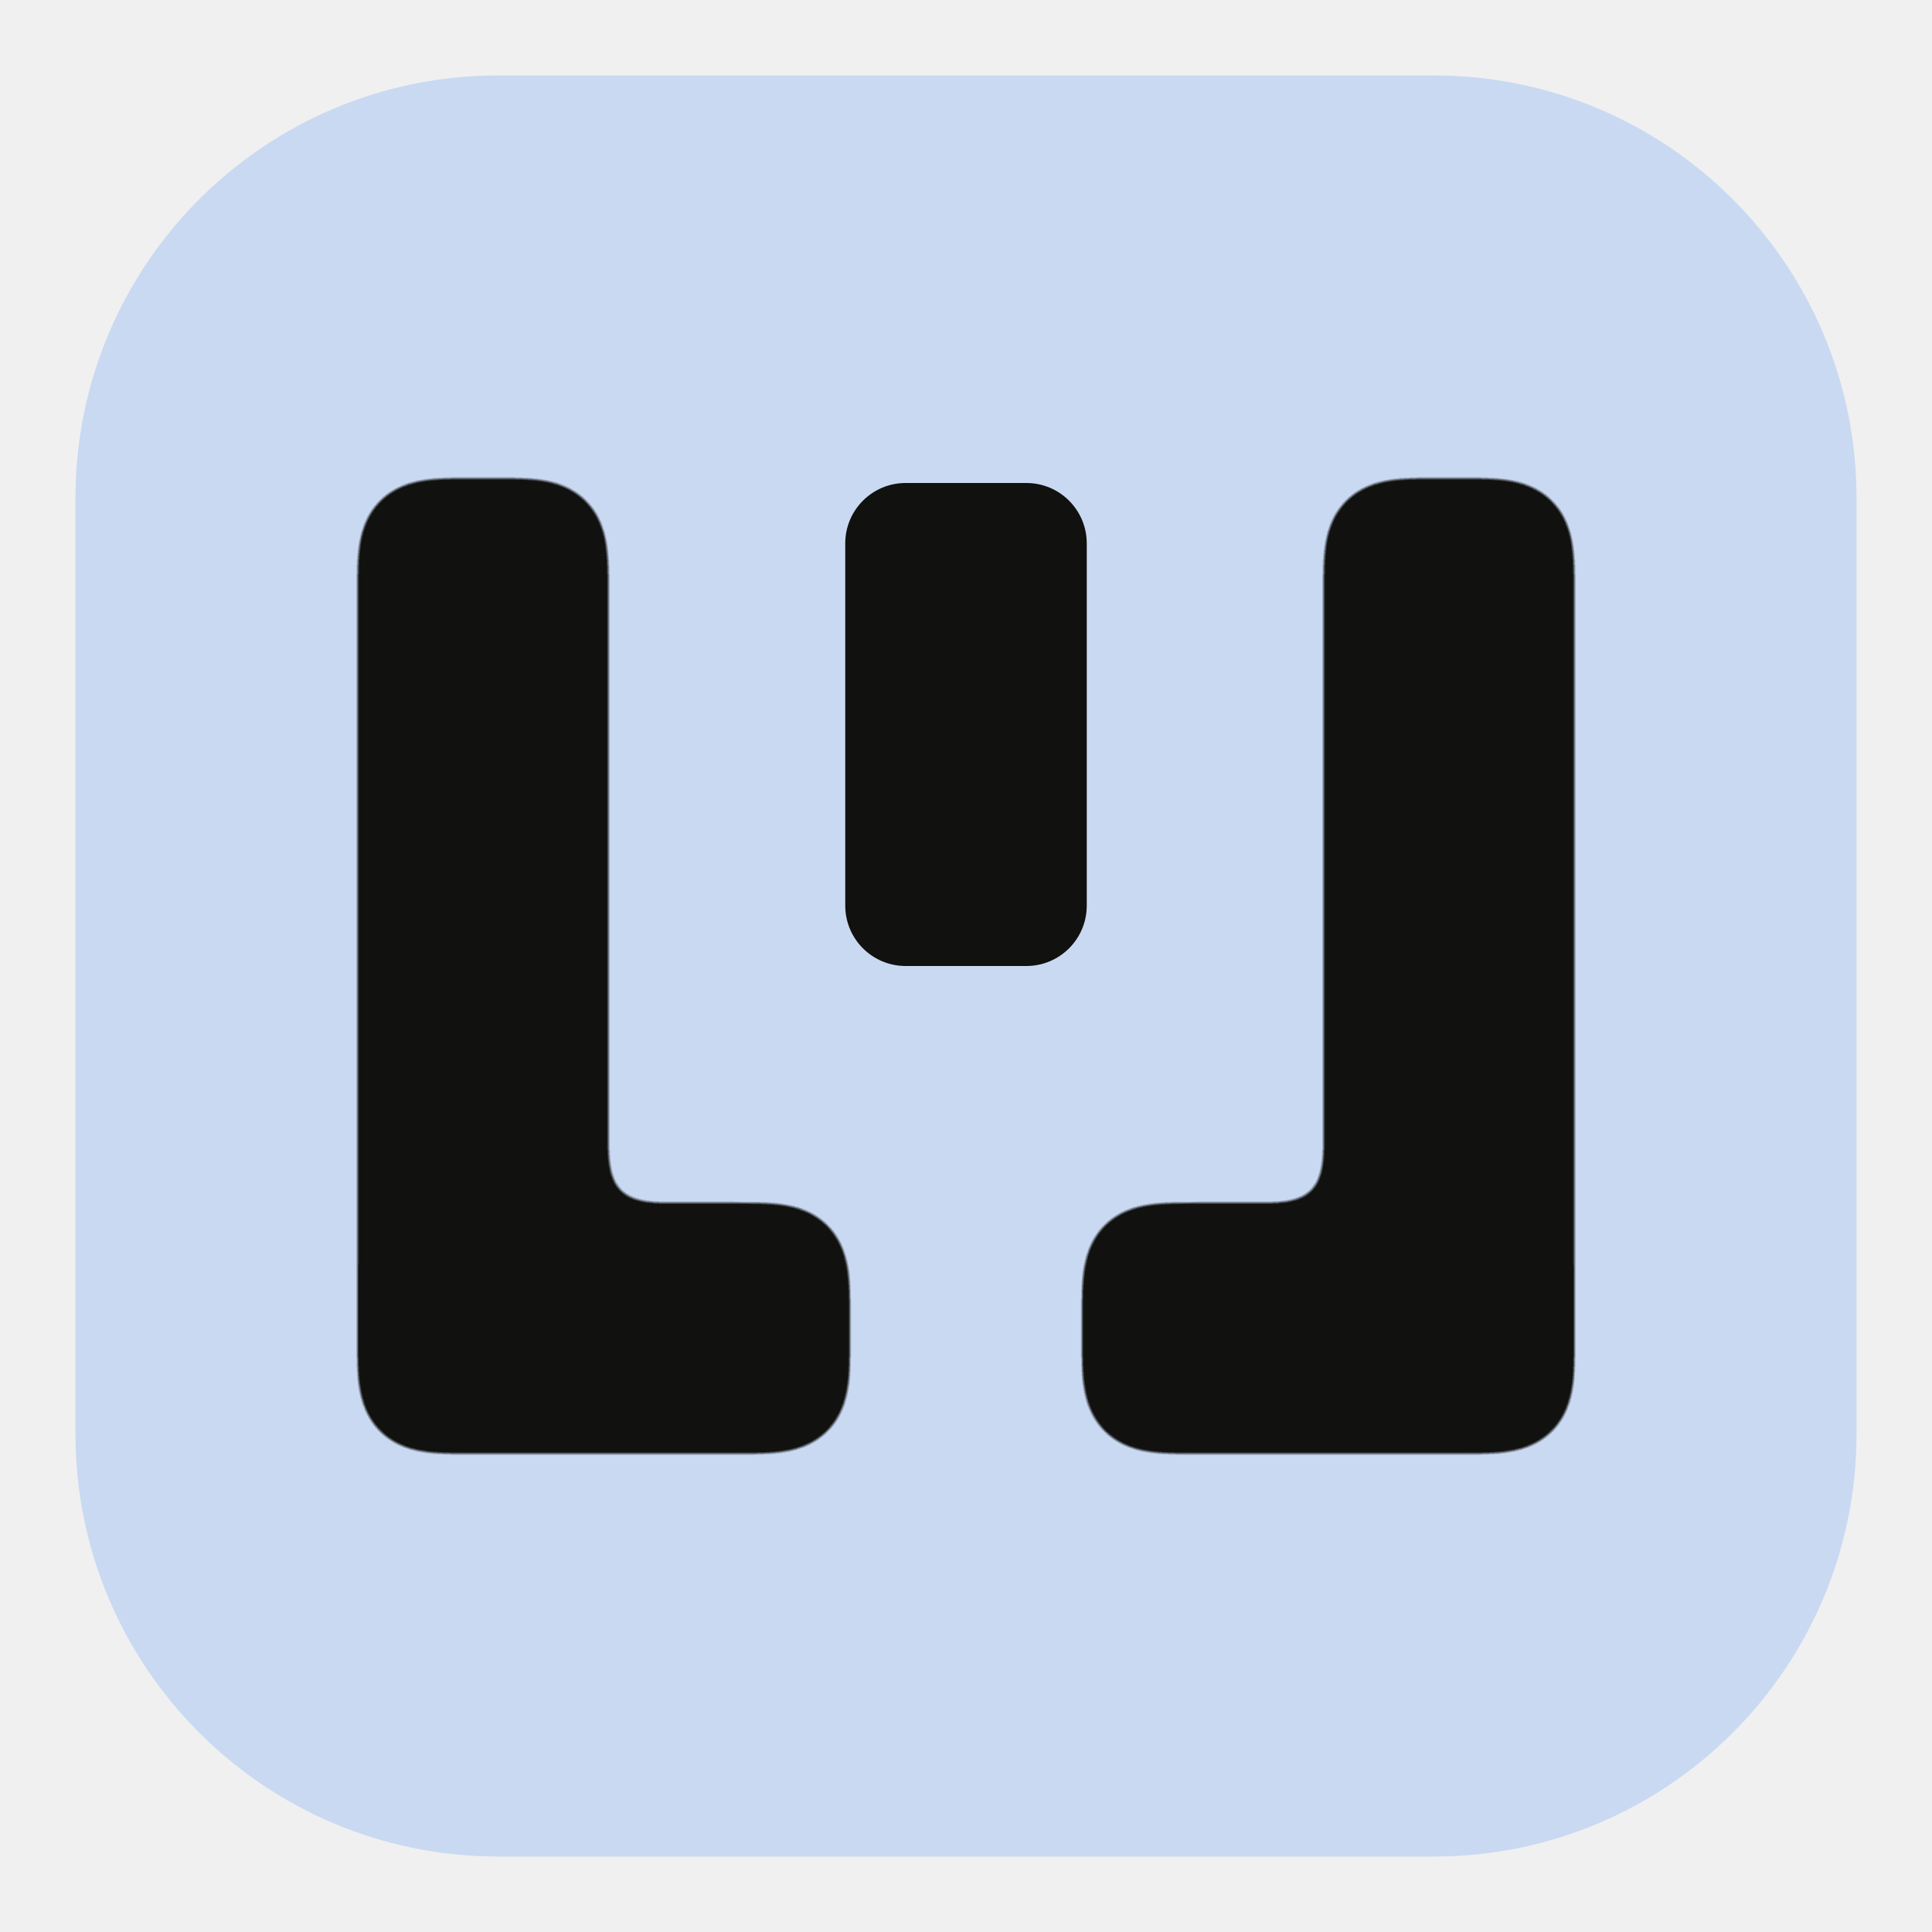
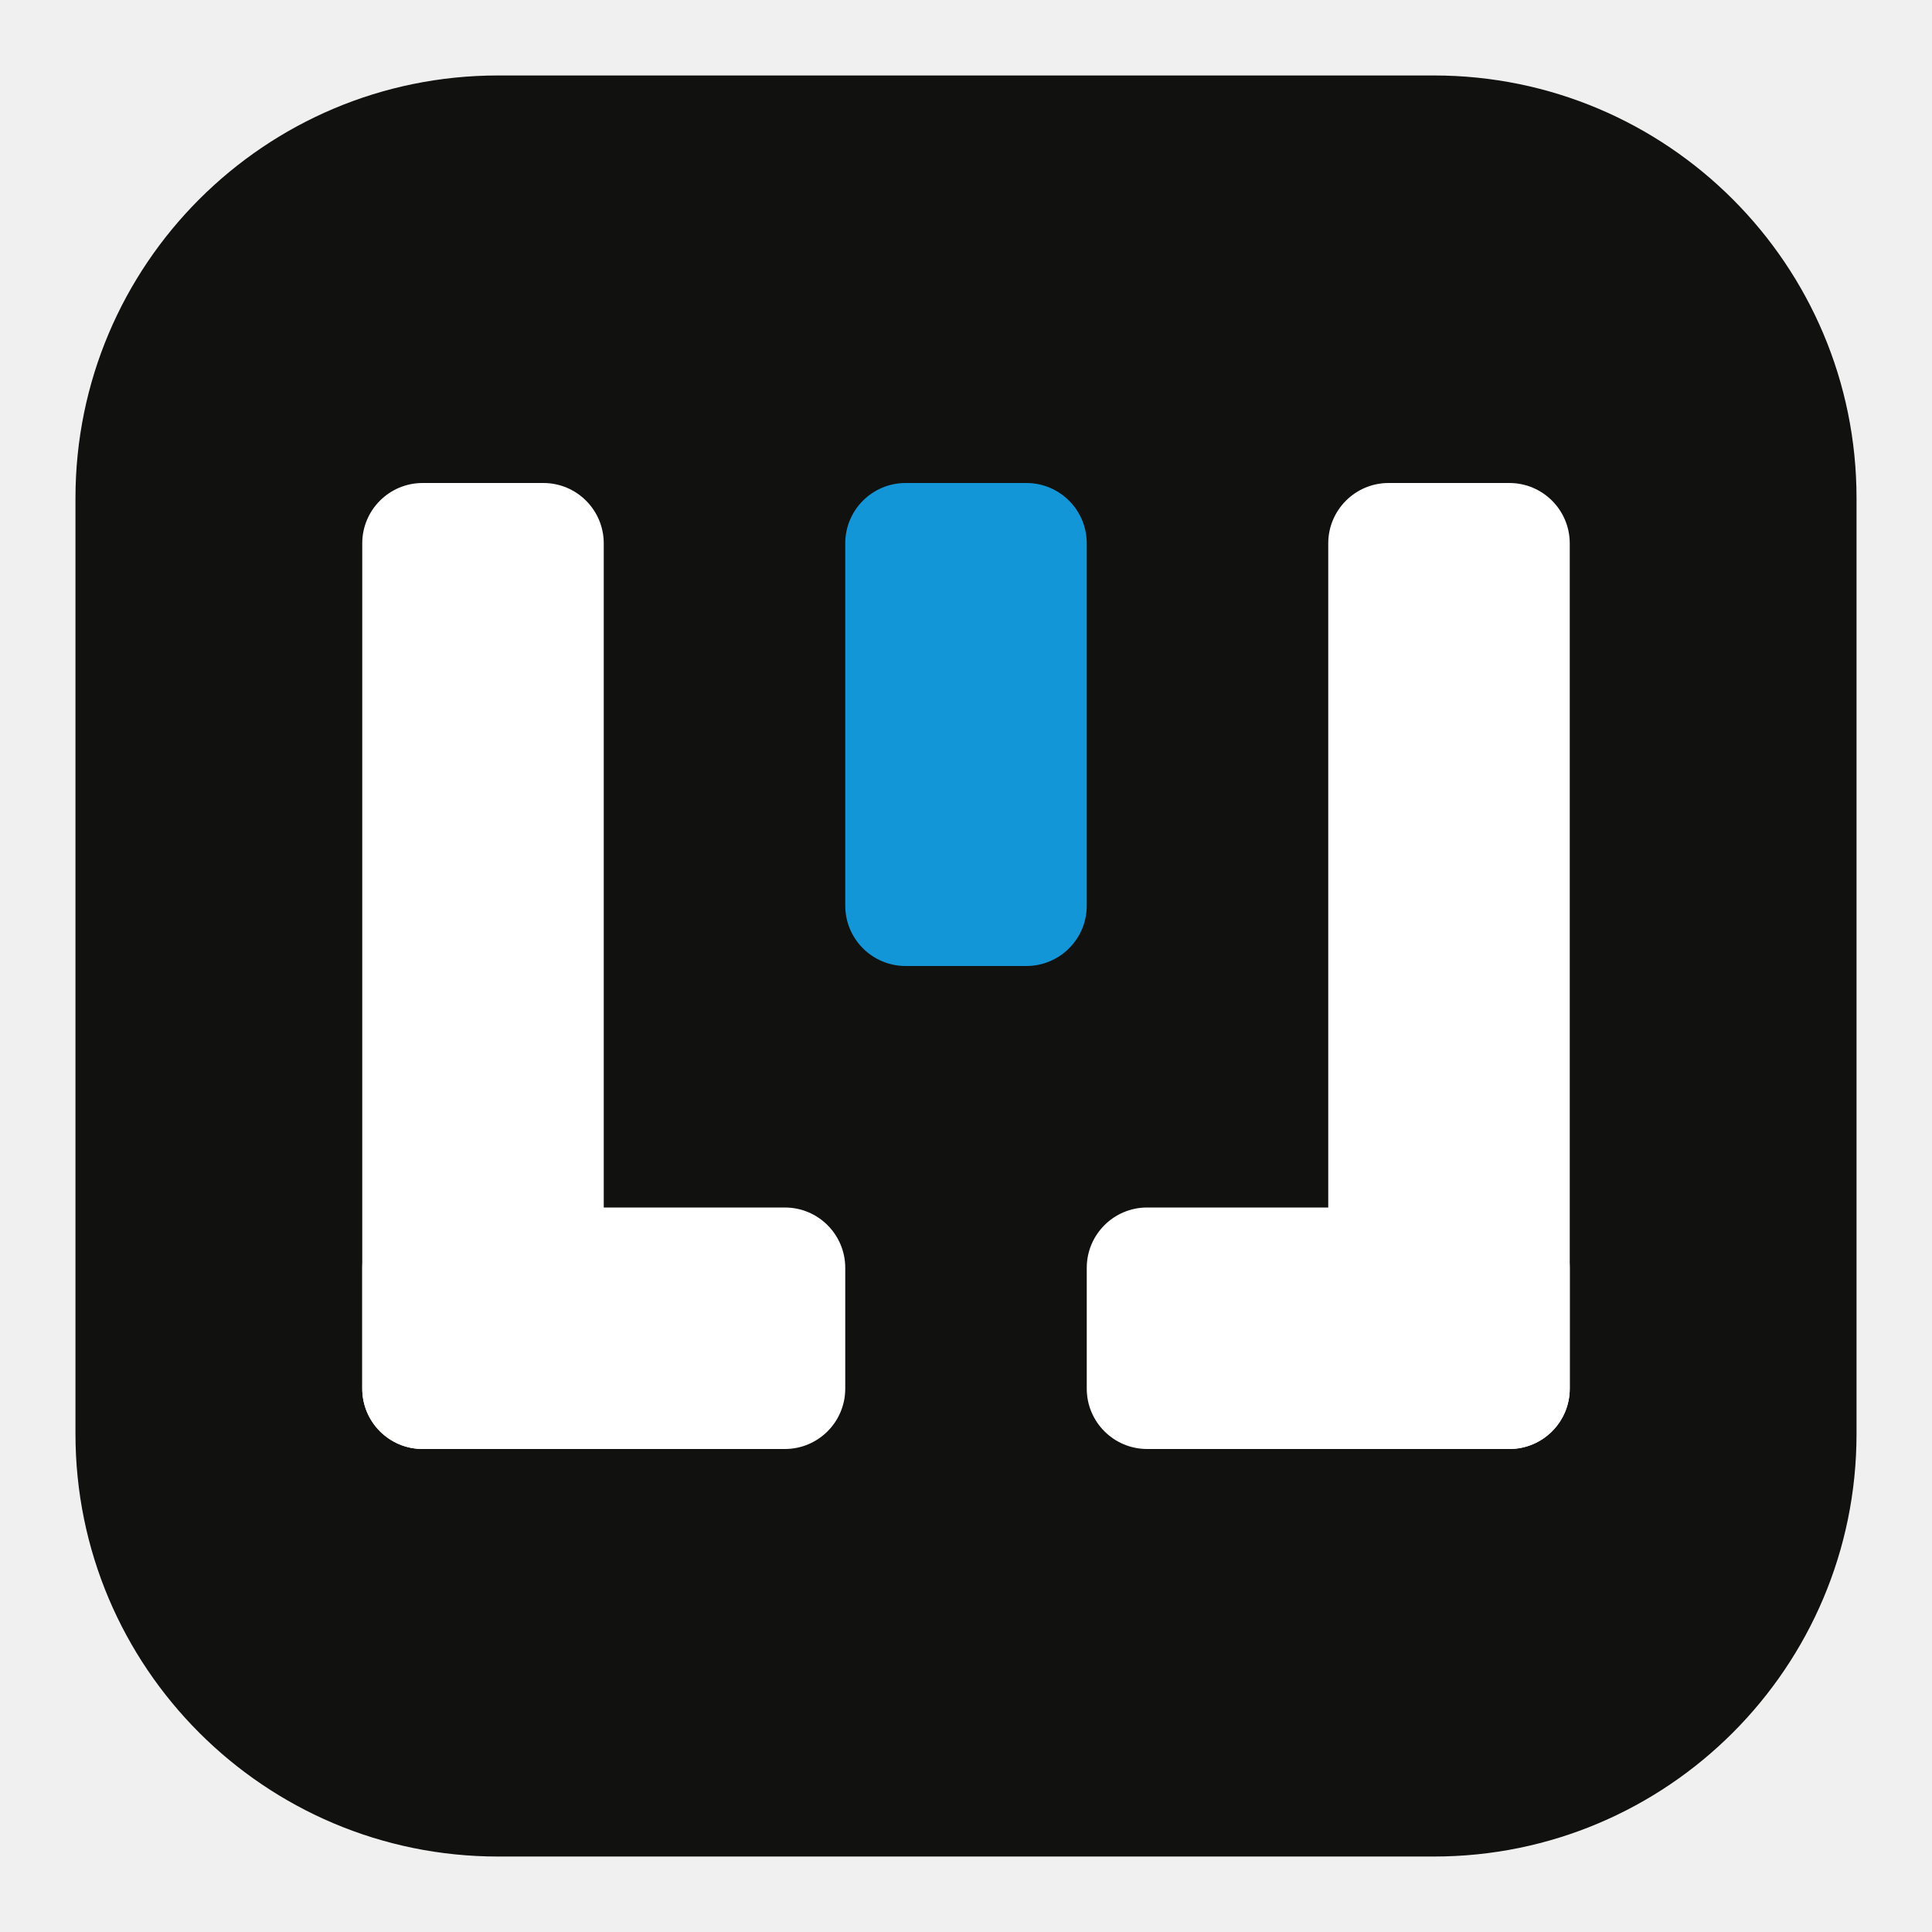
<svg xmlns="http://www.w3.org/2000/svg" width="1024" height="1024" viewBox="0 0 1024 1024">
-   <defs>
-     <filter id="organic-fuse" x="-20%" y="-20%" width="140%" height="140%" color-interpolation-filters="sRGB">
-       <feGaussianBlur in="SourceGraphic" stdDeviation="5" result="blur" />
-       <feColorMatrix in="blur" type="matrix" values="1 0 0 0 0  0 1 0 0 0  0 0 1 0 0  0 0 0 20 -8" result="fused" />
-       <feComposite in="SourceGraphic" in2="fused" operator="atop" />
-     </filter>
-   </defs>
-   <rect x="40" y="40" width="944" height="944" rx="224" fill="#C9D9F2" />
-   <g fill="#11110f" transform="matrix(2.666667 0 0 2.666667 -128 -320)">
-     <g filter="url(#organic-fuse)">
+   <rect x="40" y="40" width="944" height="944" rx="224" fill="#11110F" />
+   <g transform="matrix(2.666667 0 0 2.666667 -128 -320)">
+     <g fill="#FFFFFF">
      <rect x="120" y="216" width="48" height="192" rx="12" />
      <rect x="120" y="360" width="96" height="48" rx="12" />
    </g>
-     <g filter="url(#organic-fuse)">
+     <g fill="#FFFFFF">
      <rect x="312" y="216" width="48" height="192" rx="12" />
      <rect x="264" y="360" width="96" height="48" rx="12" />
    </g>
-     <rect x="216" y="216" width="48" height="96" rx="12" />
+     <rect x="216" y="216" width="48" height="96" rx="12" fill="#1296D8" />
  </g>
</svg>
